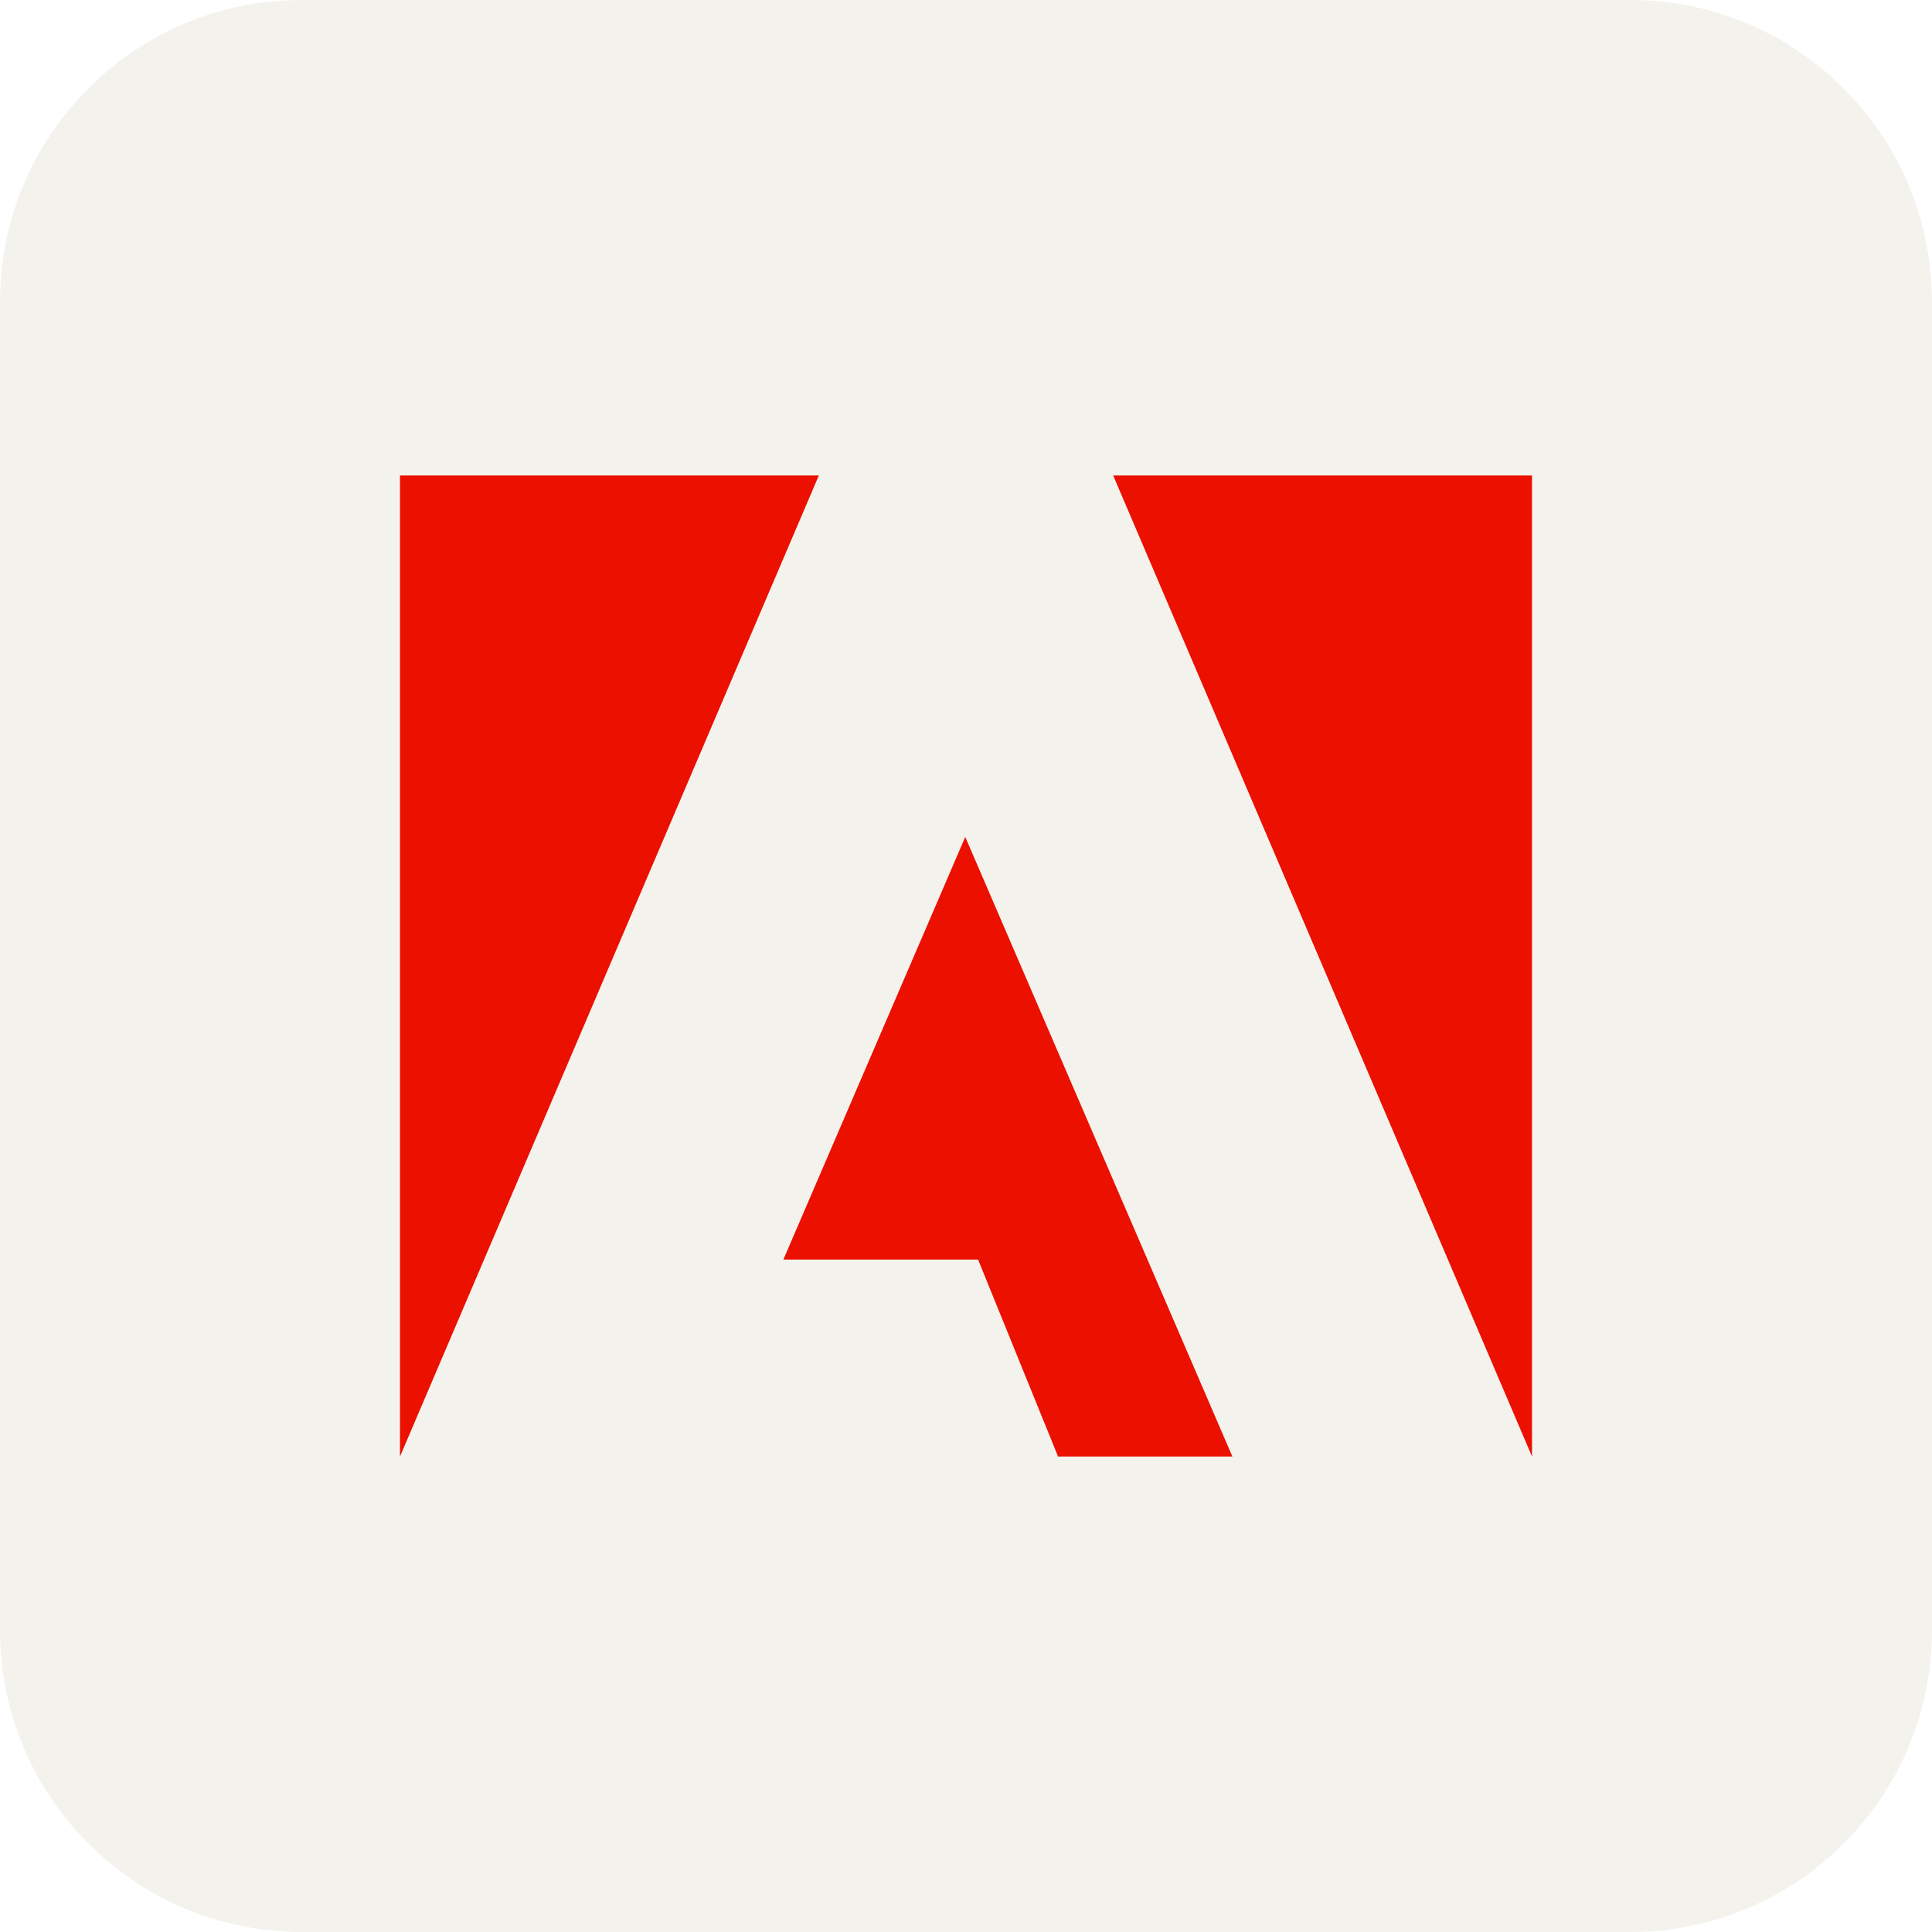
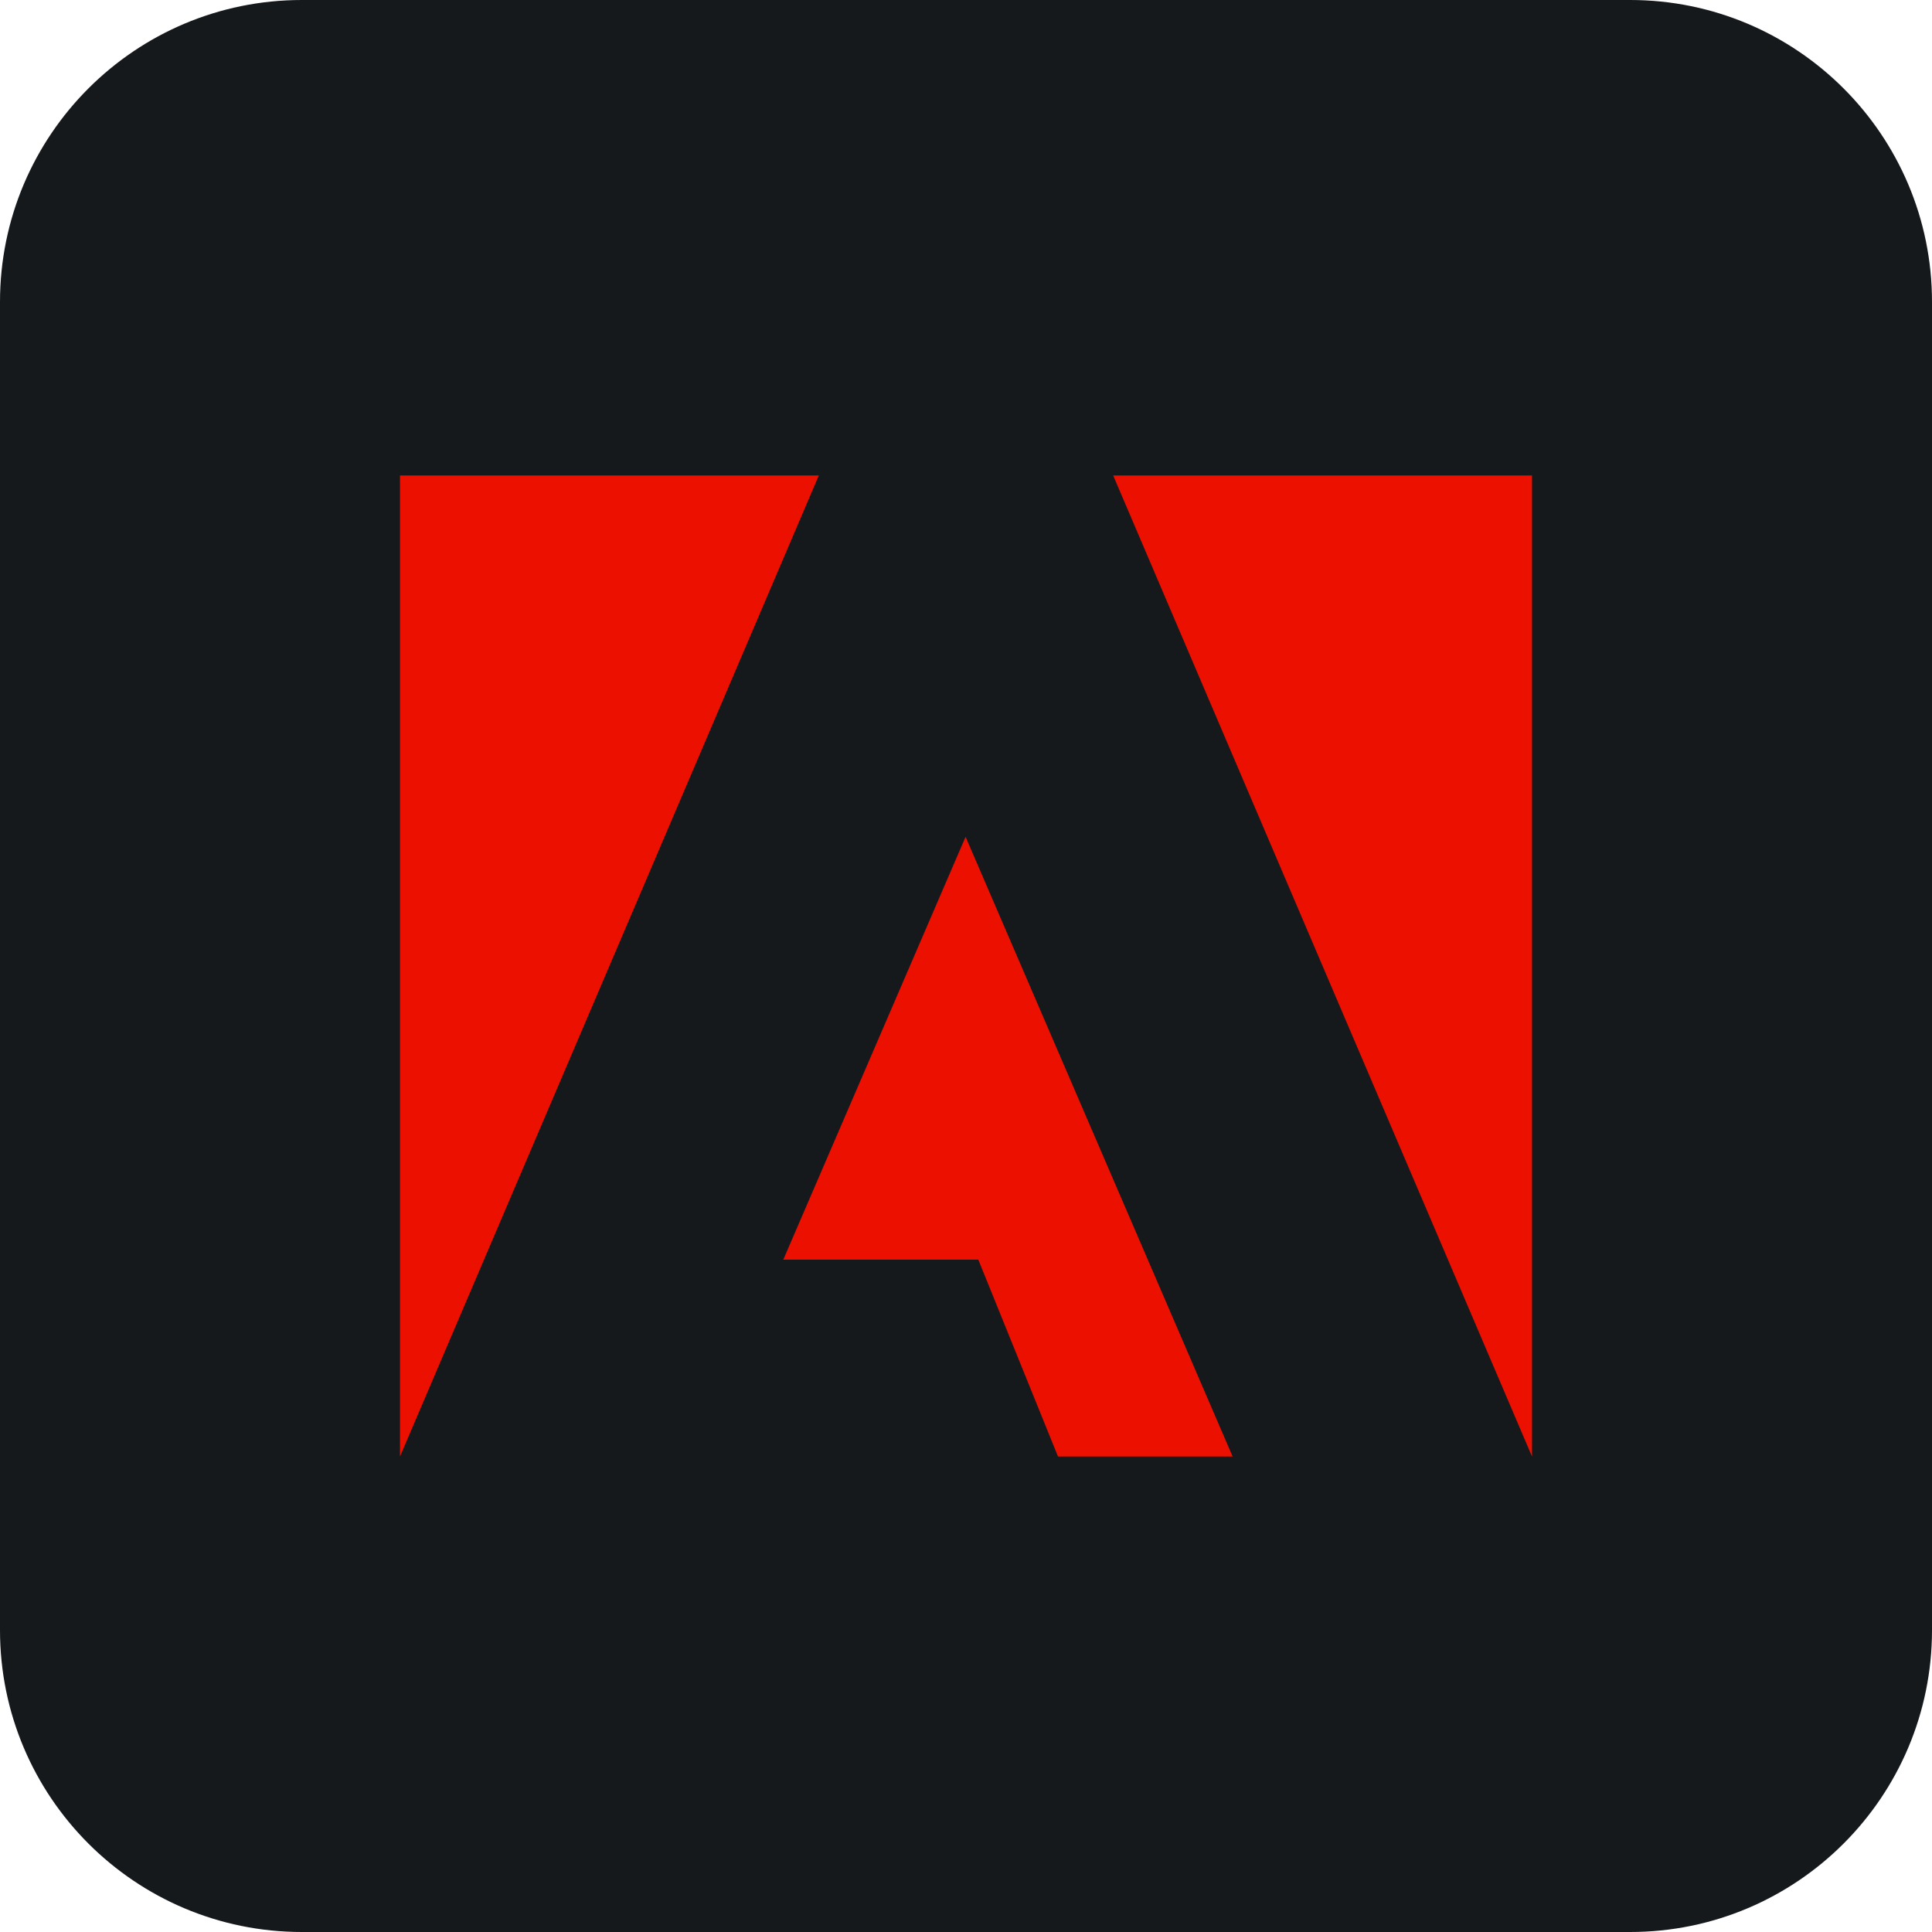
- <svg xmlns="http://www.w3.org/2000/svg" version="1.2" viewBox="0 0 256 256" width="256" height="256" id="svg2">
-   <defs id="defs2" />
-   <style id="style1">.a{fill:#15191c}.b{fill:#eb1000}</style>
-   <path fill-rule="evenodd" class="a" d="m40 0h176c22.1 0 40 17.9 40 40v176c0 22.1-17.9 40-40 40h-176c-22.1 0-40-17.9-40-40v-176c0-22.1 17.9-40 40-40z" id="path1" style="fill:#f4f2ed;fill-opacity:1" />
-   <path class="b" d="m147.5 63h55.5v130zm-39 0h-55.5v130zm19.4 47.9l35.4 82.1h-23.1l-10.6-26.1h-25.8z" id="path2" />
+ <svg xmlns="http://www.w3.org/2000/svg" width="256" height="256" title="Adobe" viewBox="0 0 256 256" fill="none" id="adobe">
+   <style>
+ #adobe {
+     rect {fill: #15191C}
+ 
+     @media (prefers-color-scheme: light) {
+         rect {fill: #F4F2ED}
+     }
+ }
+ </style>
+   <rect width="256" height="256" rx="40" fill="#15191C" />
+   <path d="M147.5 63H203V193L147.5 63ZM108.5 63H53V193L108.5 63ZM127.945 110.881L163.332 193H140.191L129.63 166.911H103.789L127.945 110.881Z" fill="#EB1000" />
</svg>
